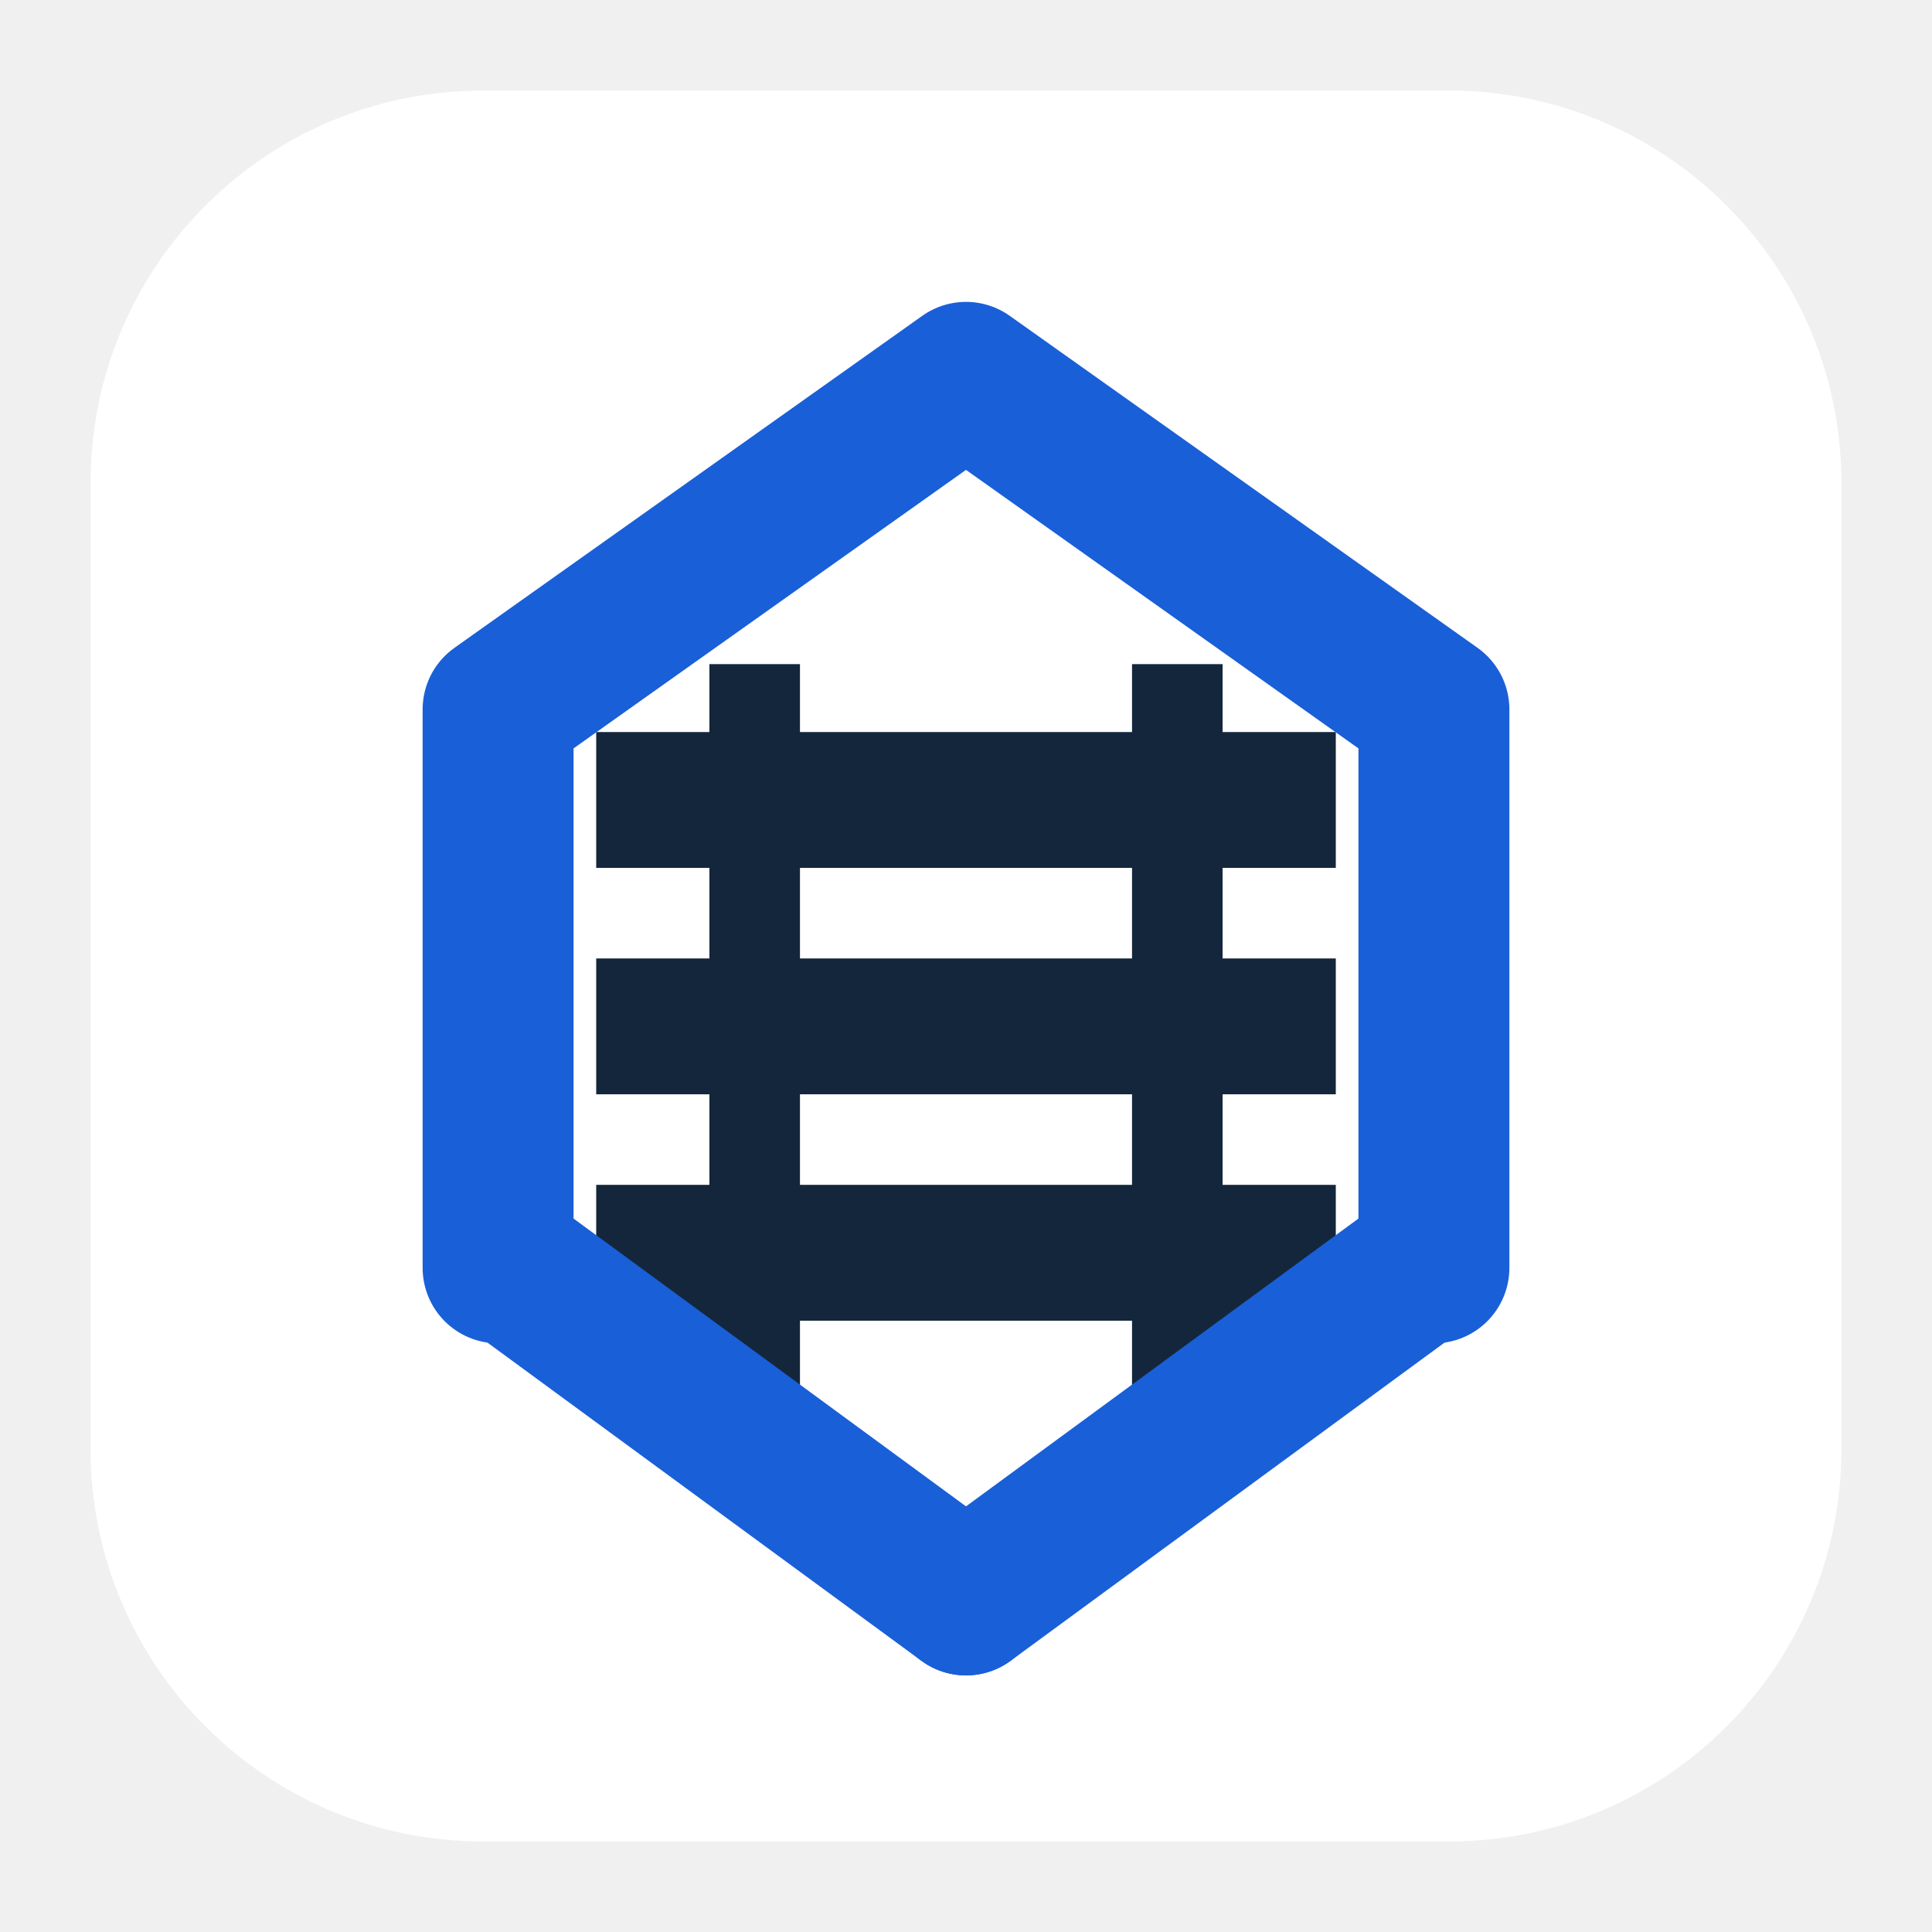
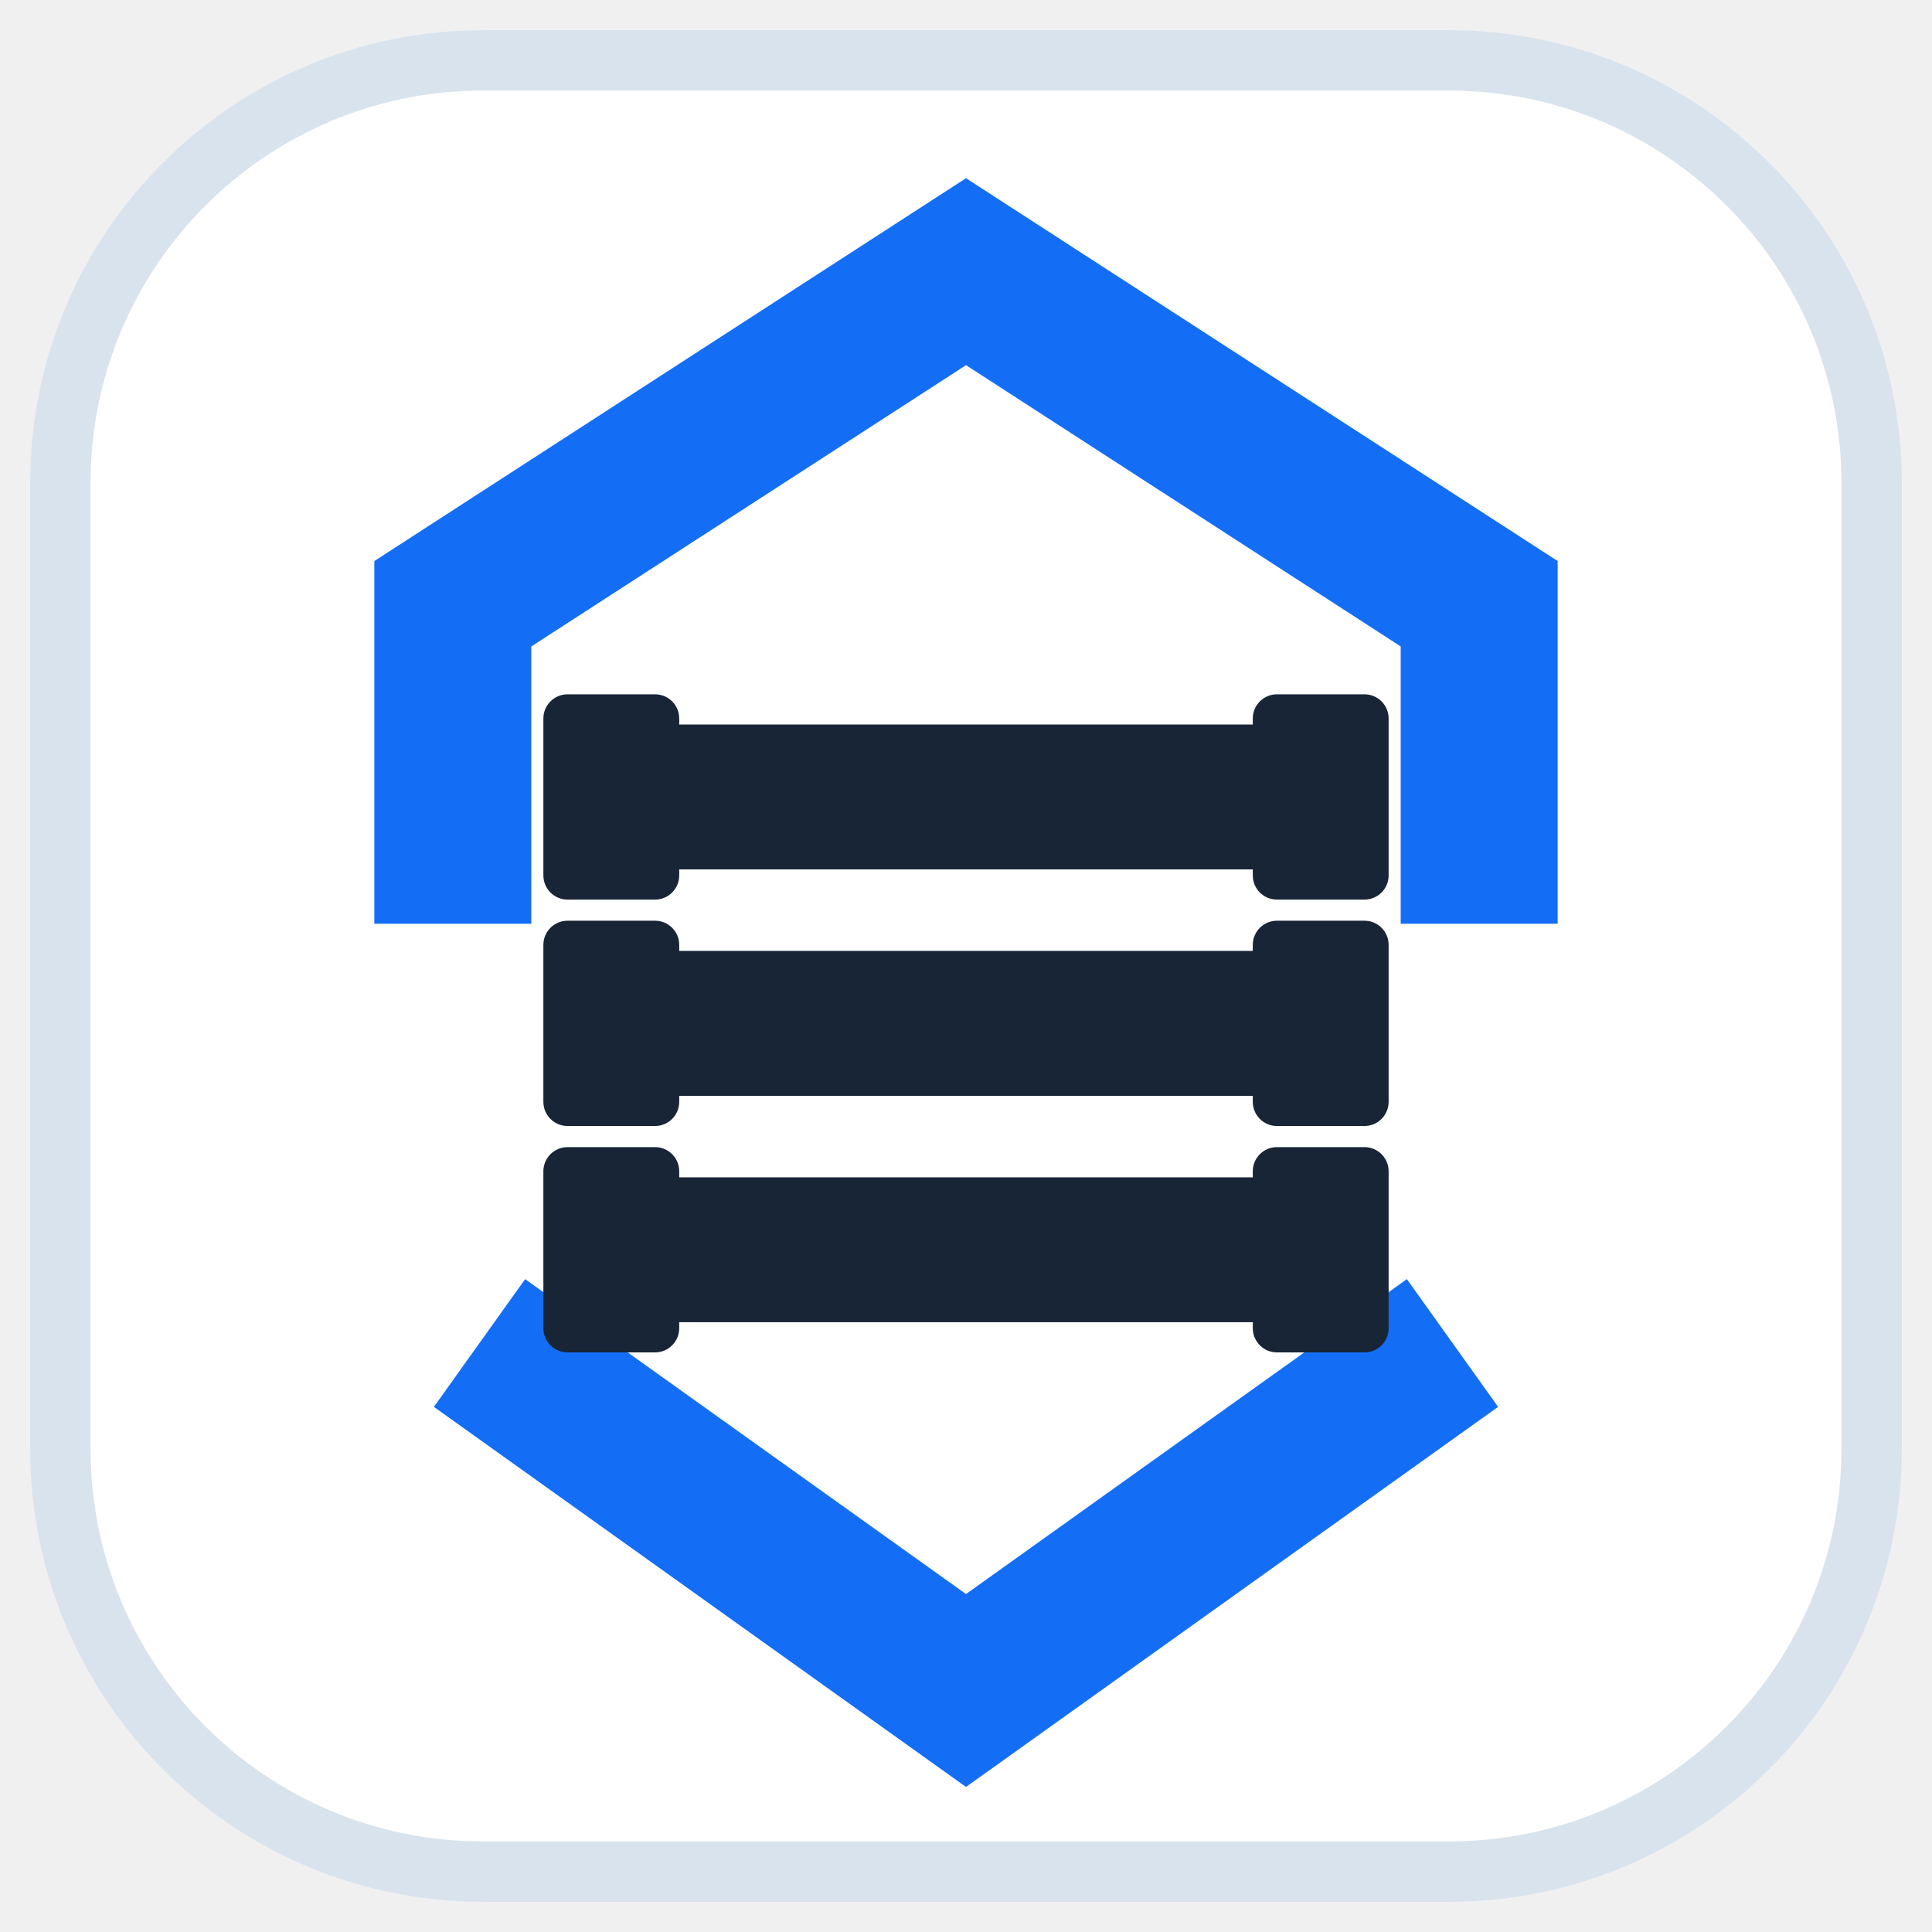
- <svg xmlns="http://www.w3.org/2000/svg" viewBox="0 0 128 128" role="img" aria-label="KORDIS">
-   <rect x="6" y="6" width="116" height="116" rx="26" fill="#ffffff" />
-   <path d="M33 84V47l31-22 31 22v37" fill="none" stroke="#195fd8" stroke-width="10" stroke-linecap="round" stroke-linejoin="round" />
-   <path d="M44 53h40M44 68h40M44 83h40" fill="none" stroke="#14263b" stroke-width="9" stroke-linecap="square" />
-   <path d="M50 47v12M78 47v12M50 62v12M78 62v12M50 77v12M78 77v12" fill="none" stroke="#14263b" stroke-width="6" stroke-linecap="square" />
-   <path d="M64 106 34 84" fill="none" stroke="#195fd8" stroke-width="10" stroke-linecap="round" stroke-linejoin="round" />
-   <path d="M64 106 94 84" fill="none" stroke="#195fd8" stroke-width="10" stroke-linecap="round" stroke-linejoin="round" />
+ <svg xmlns="http://www.w3.org/2000/svg" viewBox="0 0 64 64">
+   <rect x="2" y="2" width="60" height="60" rx="14" fill="#ffffff" stroke="#d9e3ee" stroke-width="2" />
+   <path d="M15 28V20L32 9l17 11v8" fill="none" stroke="#146ef5" stroke-width="5.2" stroke-linecap="square" stroke-linejoin="miter" />
+   <path d="M18 46 32 56l14-10" fill="none" stroke="#146ef5" stroke-width="5.2" stroke-linecap="square" stroke-linejoin="miter" />
+   <g fill="#182536">
+     <rect x="20" y="24" width="24" height="4.8" rx="1.2" />
+     <rect x="20" y="31.5" width="24" height="4.8" rx="1.2" />
+     <rect x="20" y="39" width="24" height="4.8" rx="1.2" />
+     <rect x="18" y="23" width="4.5" height="6.8" rx=".8" />
+     <rect x="41.5" y="23" width="4.5" height="6.8" rx=".8" />
+     <rect x="18" y="30.5" width="4.5" height="6.8" rx=".8" />
+     <rect x="41.5" y="30.5" width="4.5" height="6.8" rx=".8" />
+     <rect x="18" y="38" width="4.5" height="6.8" rx=".8" />
+     <rect x="41.5" y="38" width="4.5" height="6.8" rx=".8" />
+   </g>
</svg>
